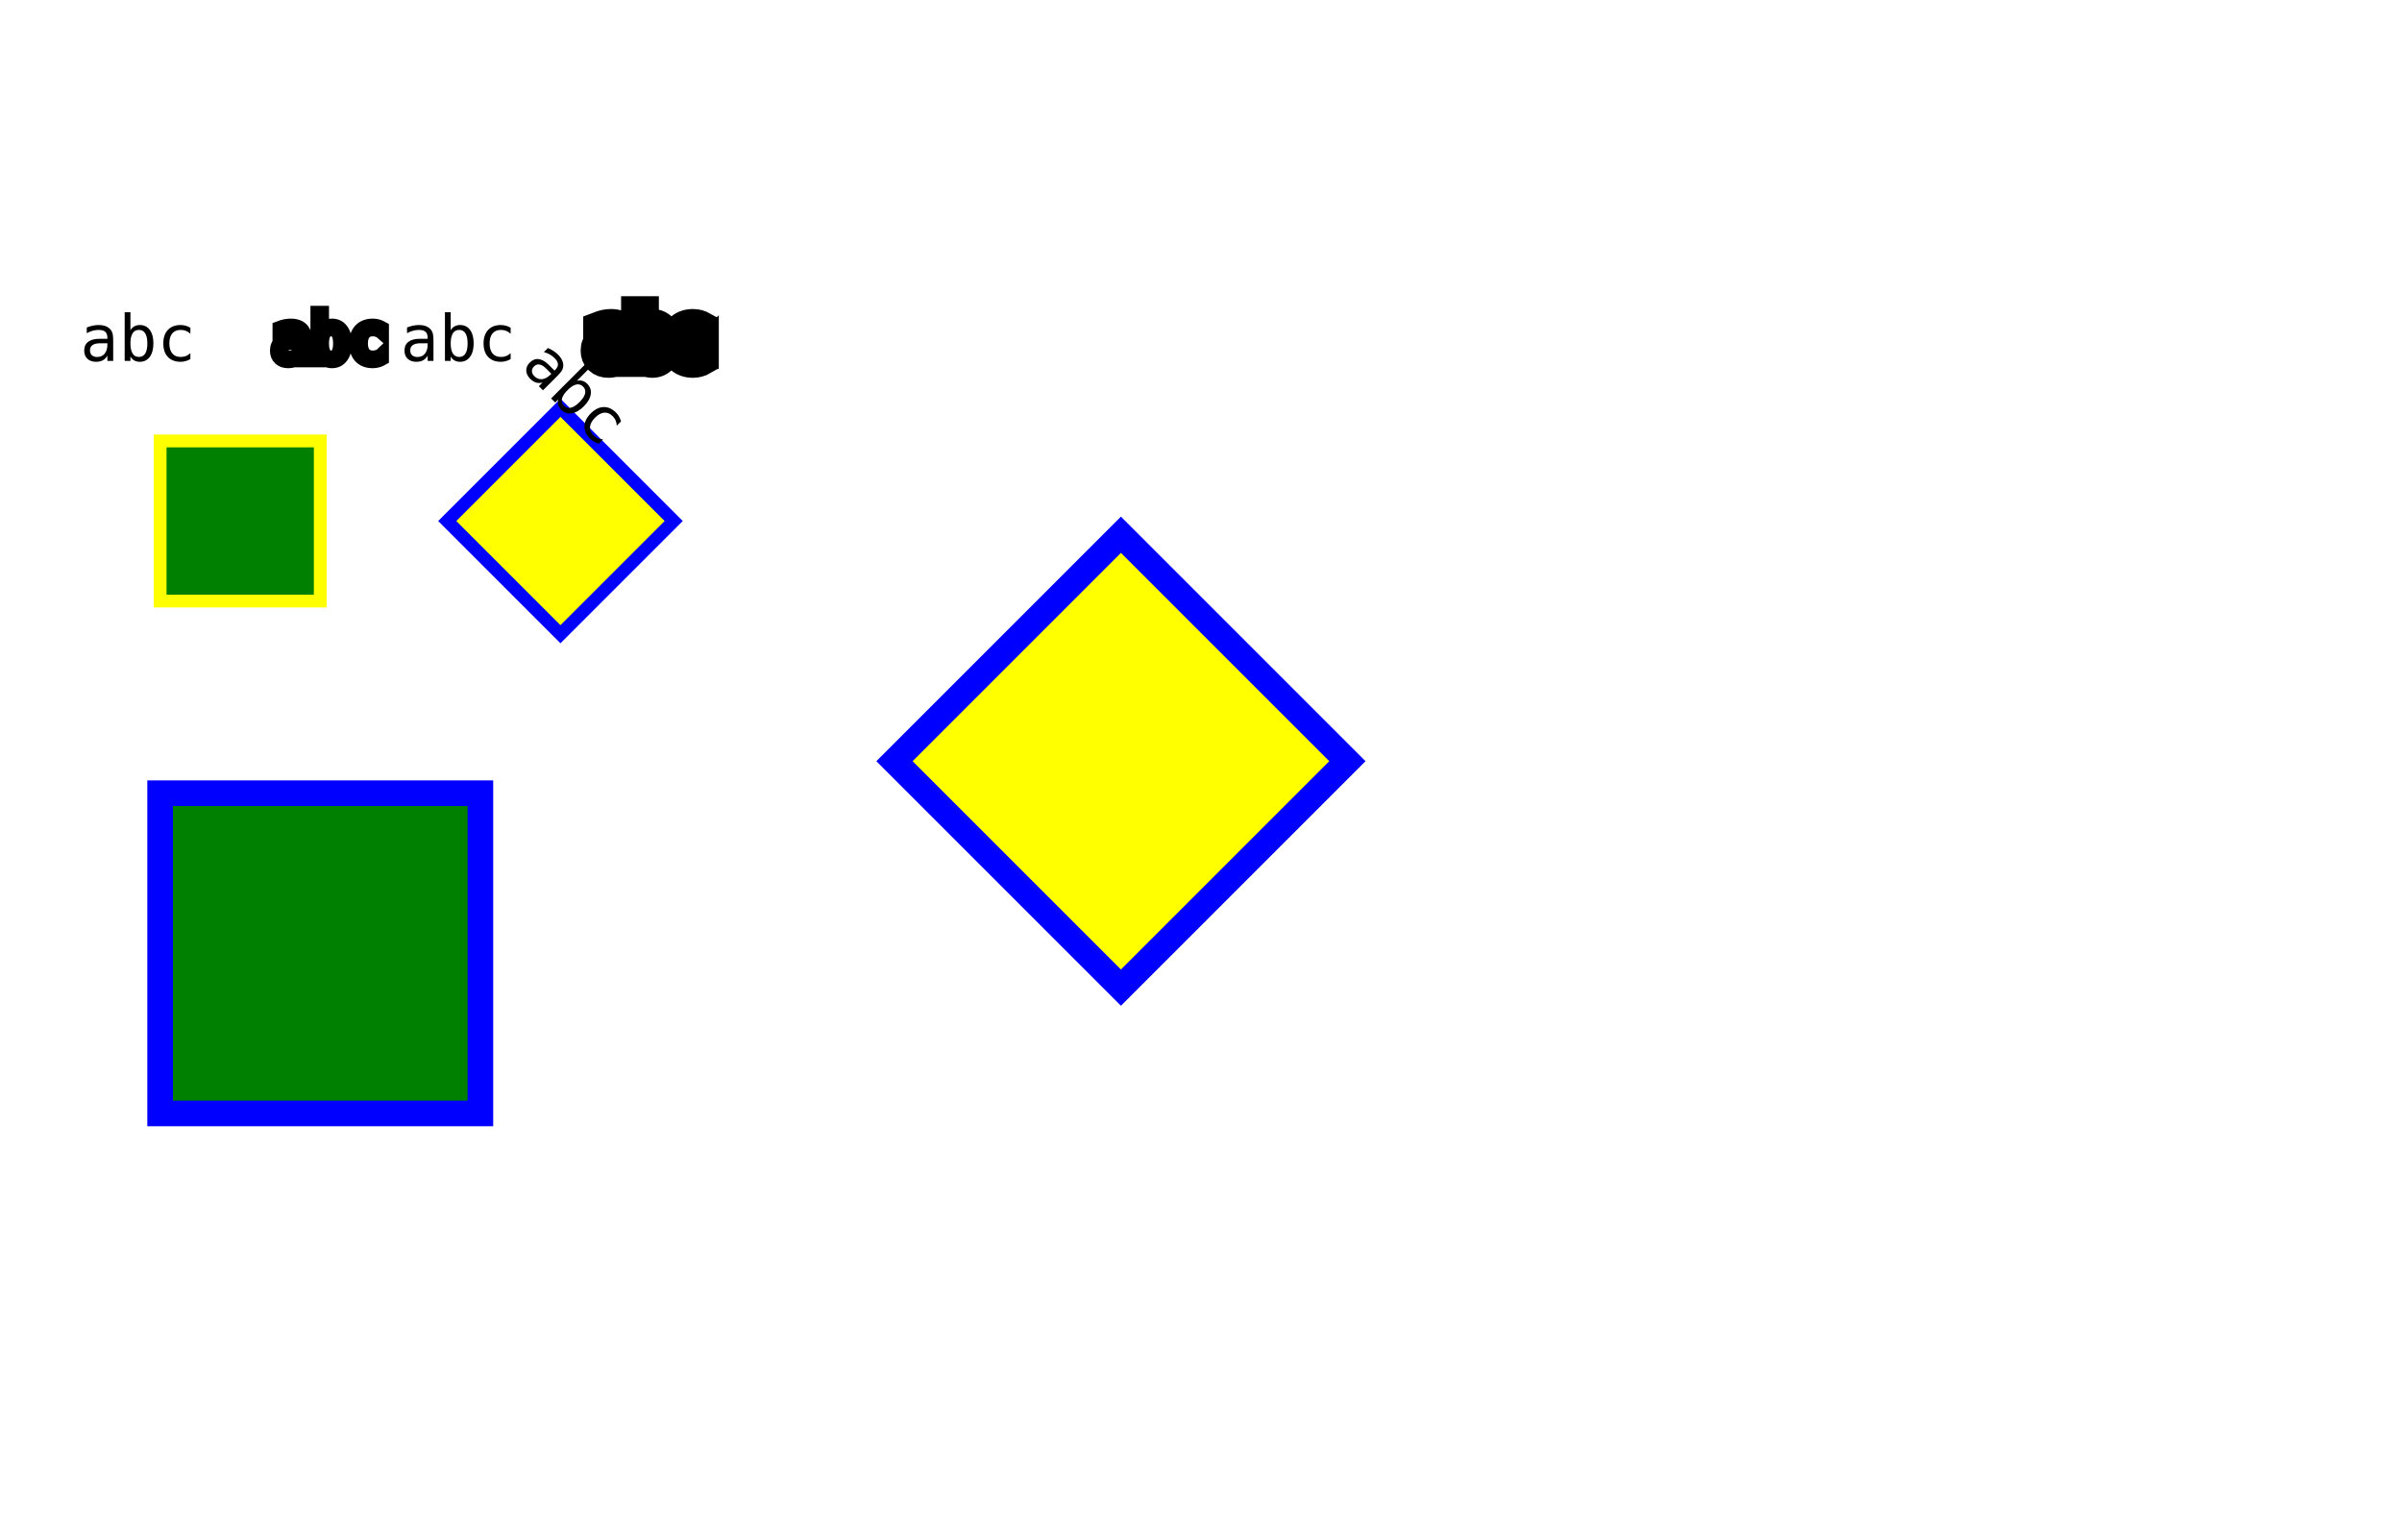
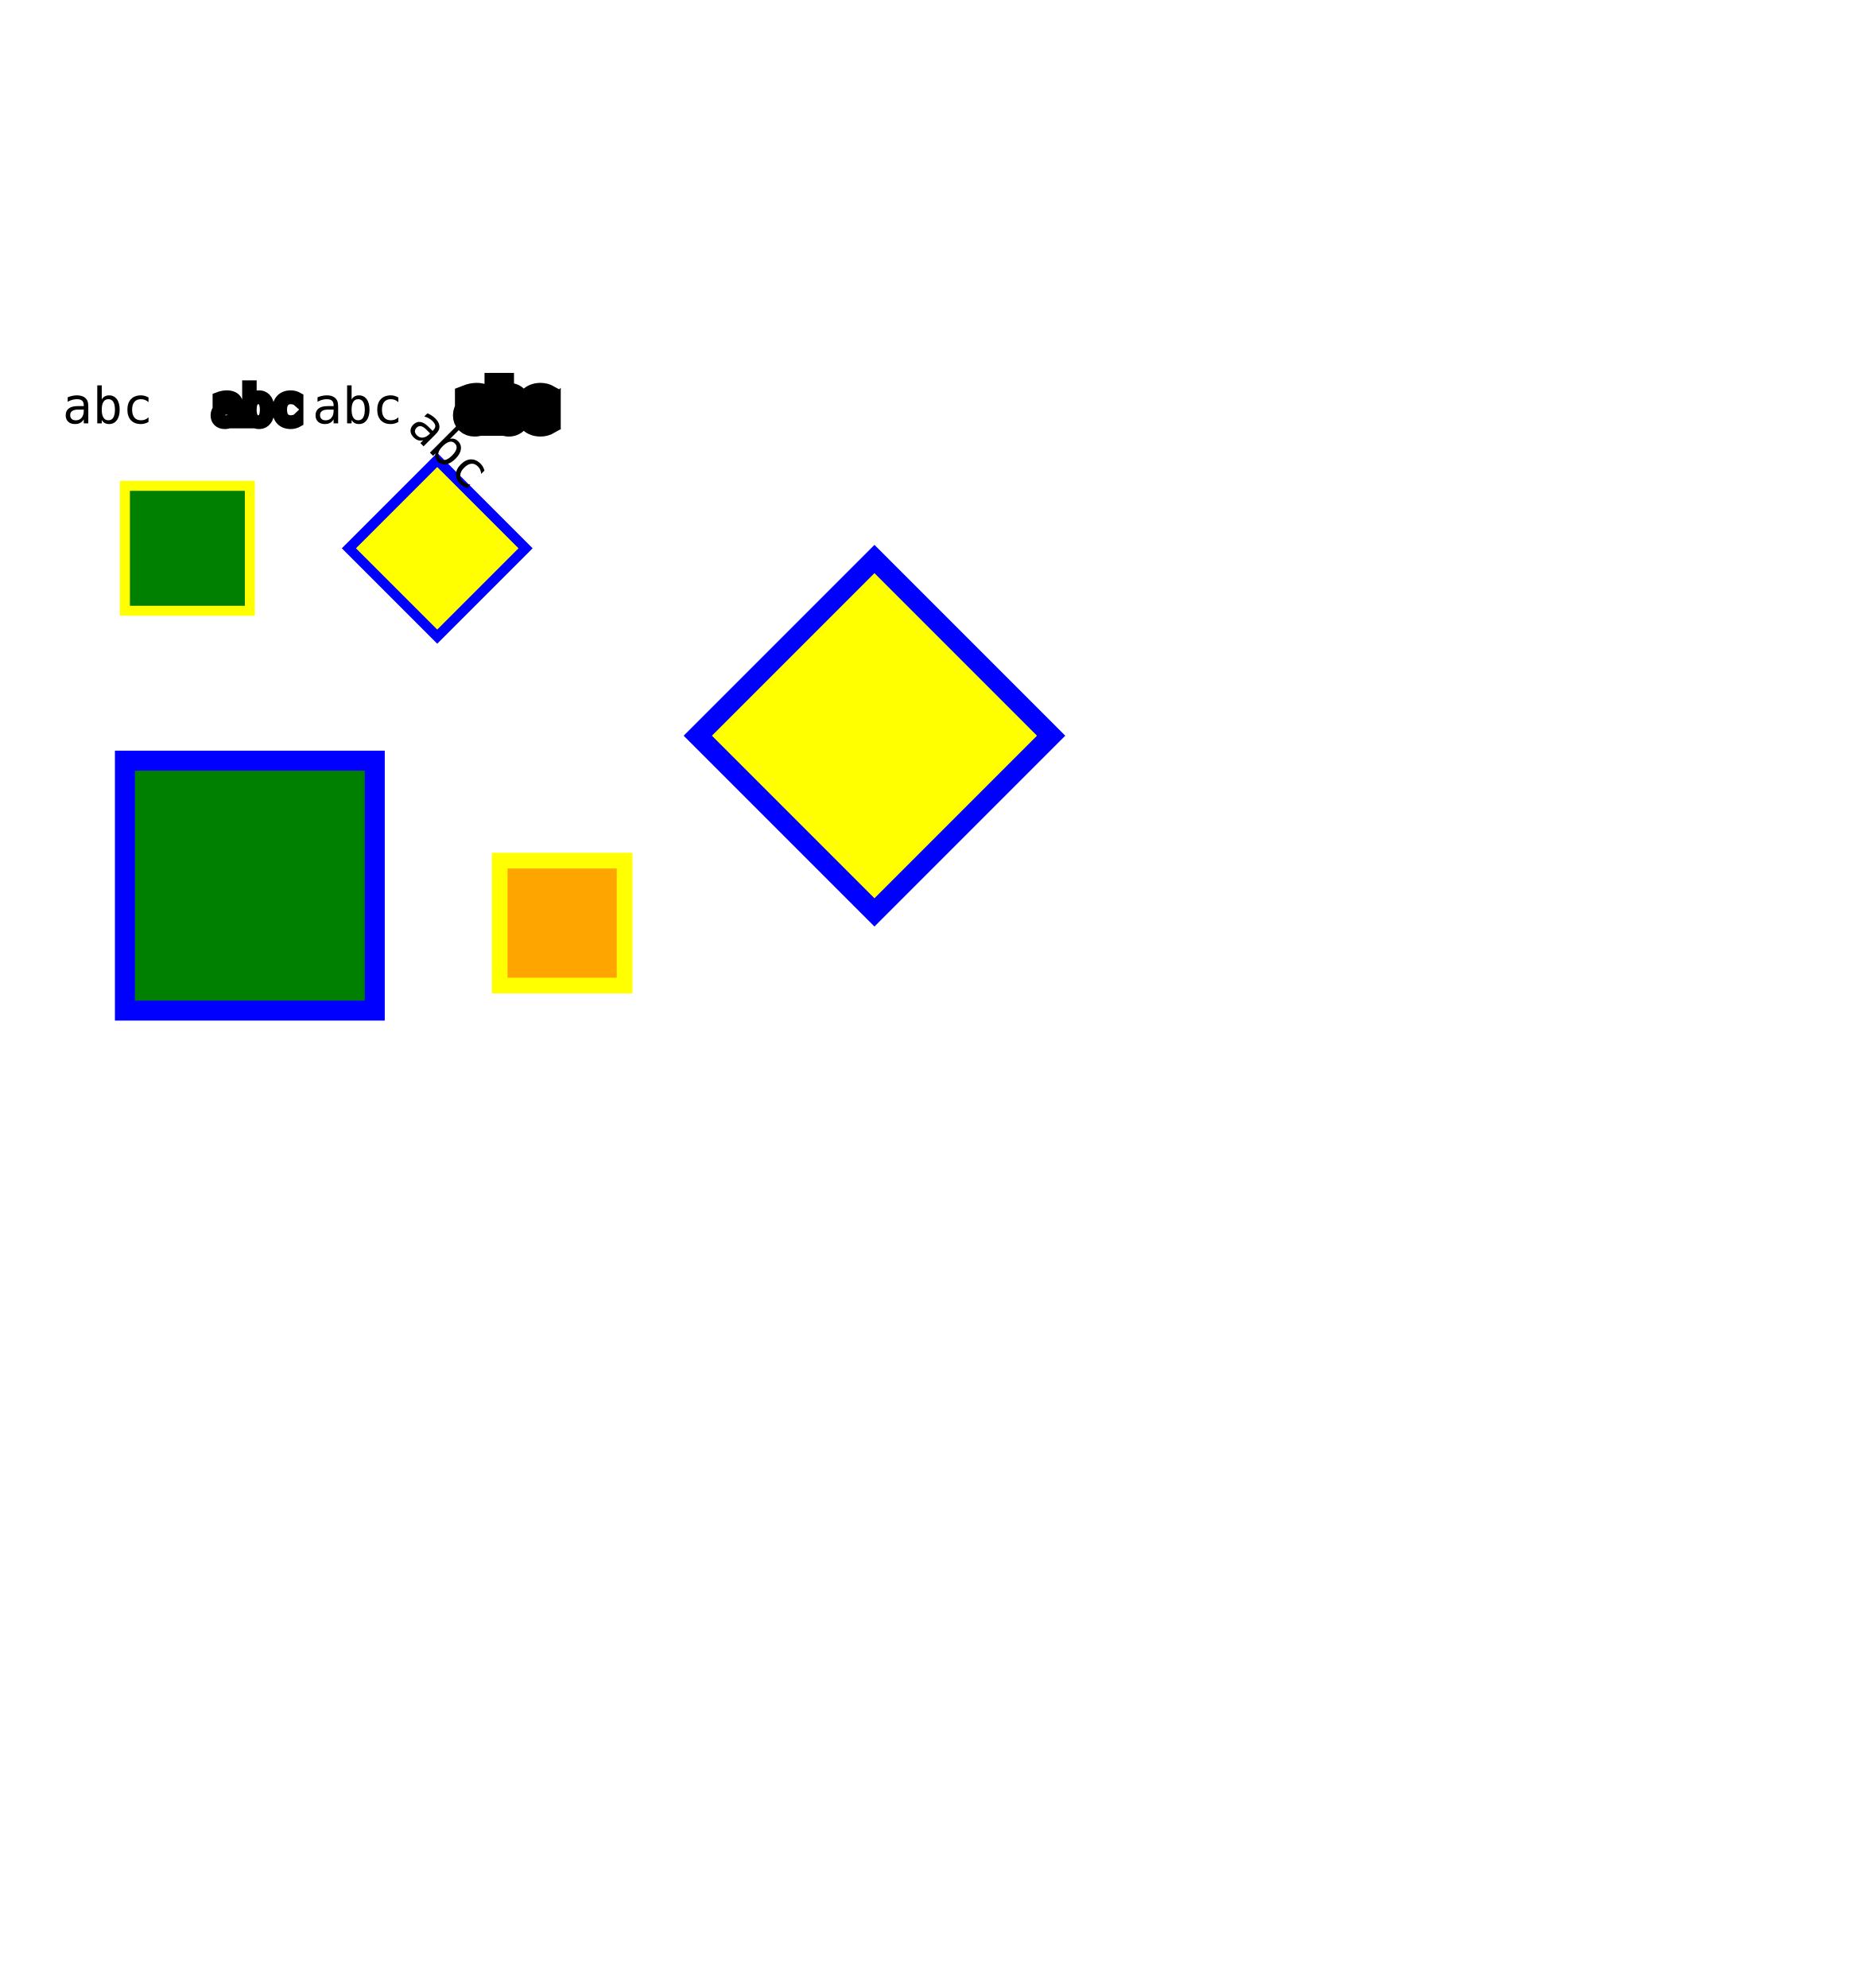
<svg xmlns="http://www.w3.org/2000/svg" width="750" version="1.1">
  <style type="text/css">
text { font: 20px monospace; }
  </style>
  <g id="g">
    <text id="text1" x="25" y="25">abc</text>
    <text id="text1a" x="85" y="25" stroke="black" stroke-width="4">abc</text>
    <rect id="rect1" x="50" y="50" width="50" height="50" fill="green" />
    <rect id="rect1a" x="50" y="50" width="50" height="50" fill="none" stroke-width="4" stroke="yellow" />
    <text id="text2" x="125" y="25">abc</text>
    <text id="text2a" x="185" y="25" stroke="black" stroke-width="10">abc</text>
    <g transform="rotate(45 175 75)">
      <rect id="rect2" x="150" y="50" width="50" height="50" fill="yellow" />
      <rect id="rect2a" x="150" y="50" width="50" height="50" fill="none" stroke-width="4" stroke="blue" />
      <text id="text3" x="150" y="50" text-anchor="middle">abc</text>
    </g>
    <g transform="scale(2)">
      <rect id="rect3" x="25" y="80" width="50" height="50" fill="green" />
      <rect id="rect3a" x="25" y="80" width="50" height="50" fill="none" stroke-width="4" stroke="blue" />
+       <rect id="rect3b" vector-effect="non-scaling-stroke" x="100" y="100" width="25" height="25" fill="orange" stroke-width="4" stroke="yellow" />
    </g>
    <g transform="scale(2) rotate(45 175 75)">
      <rect id="rect4" x="150" y="50" width="50" height="50" fill="yellow" />
      <rect id="rect4a" x="150" y="50" width="50" height="50" fill="none" stroke-width="4" stroke="blue" />
    </g>
  </g>
</svg>
